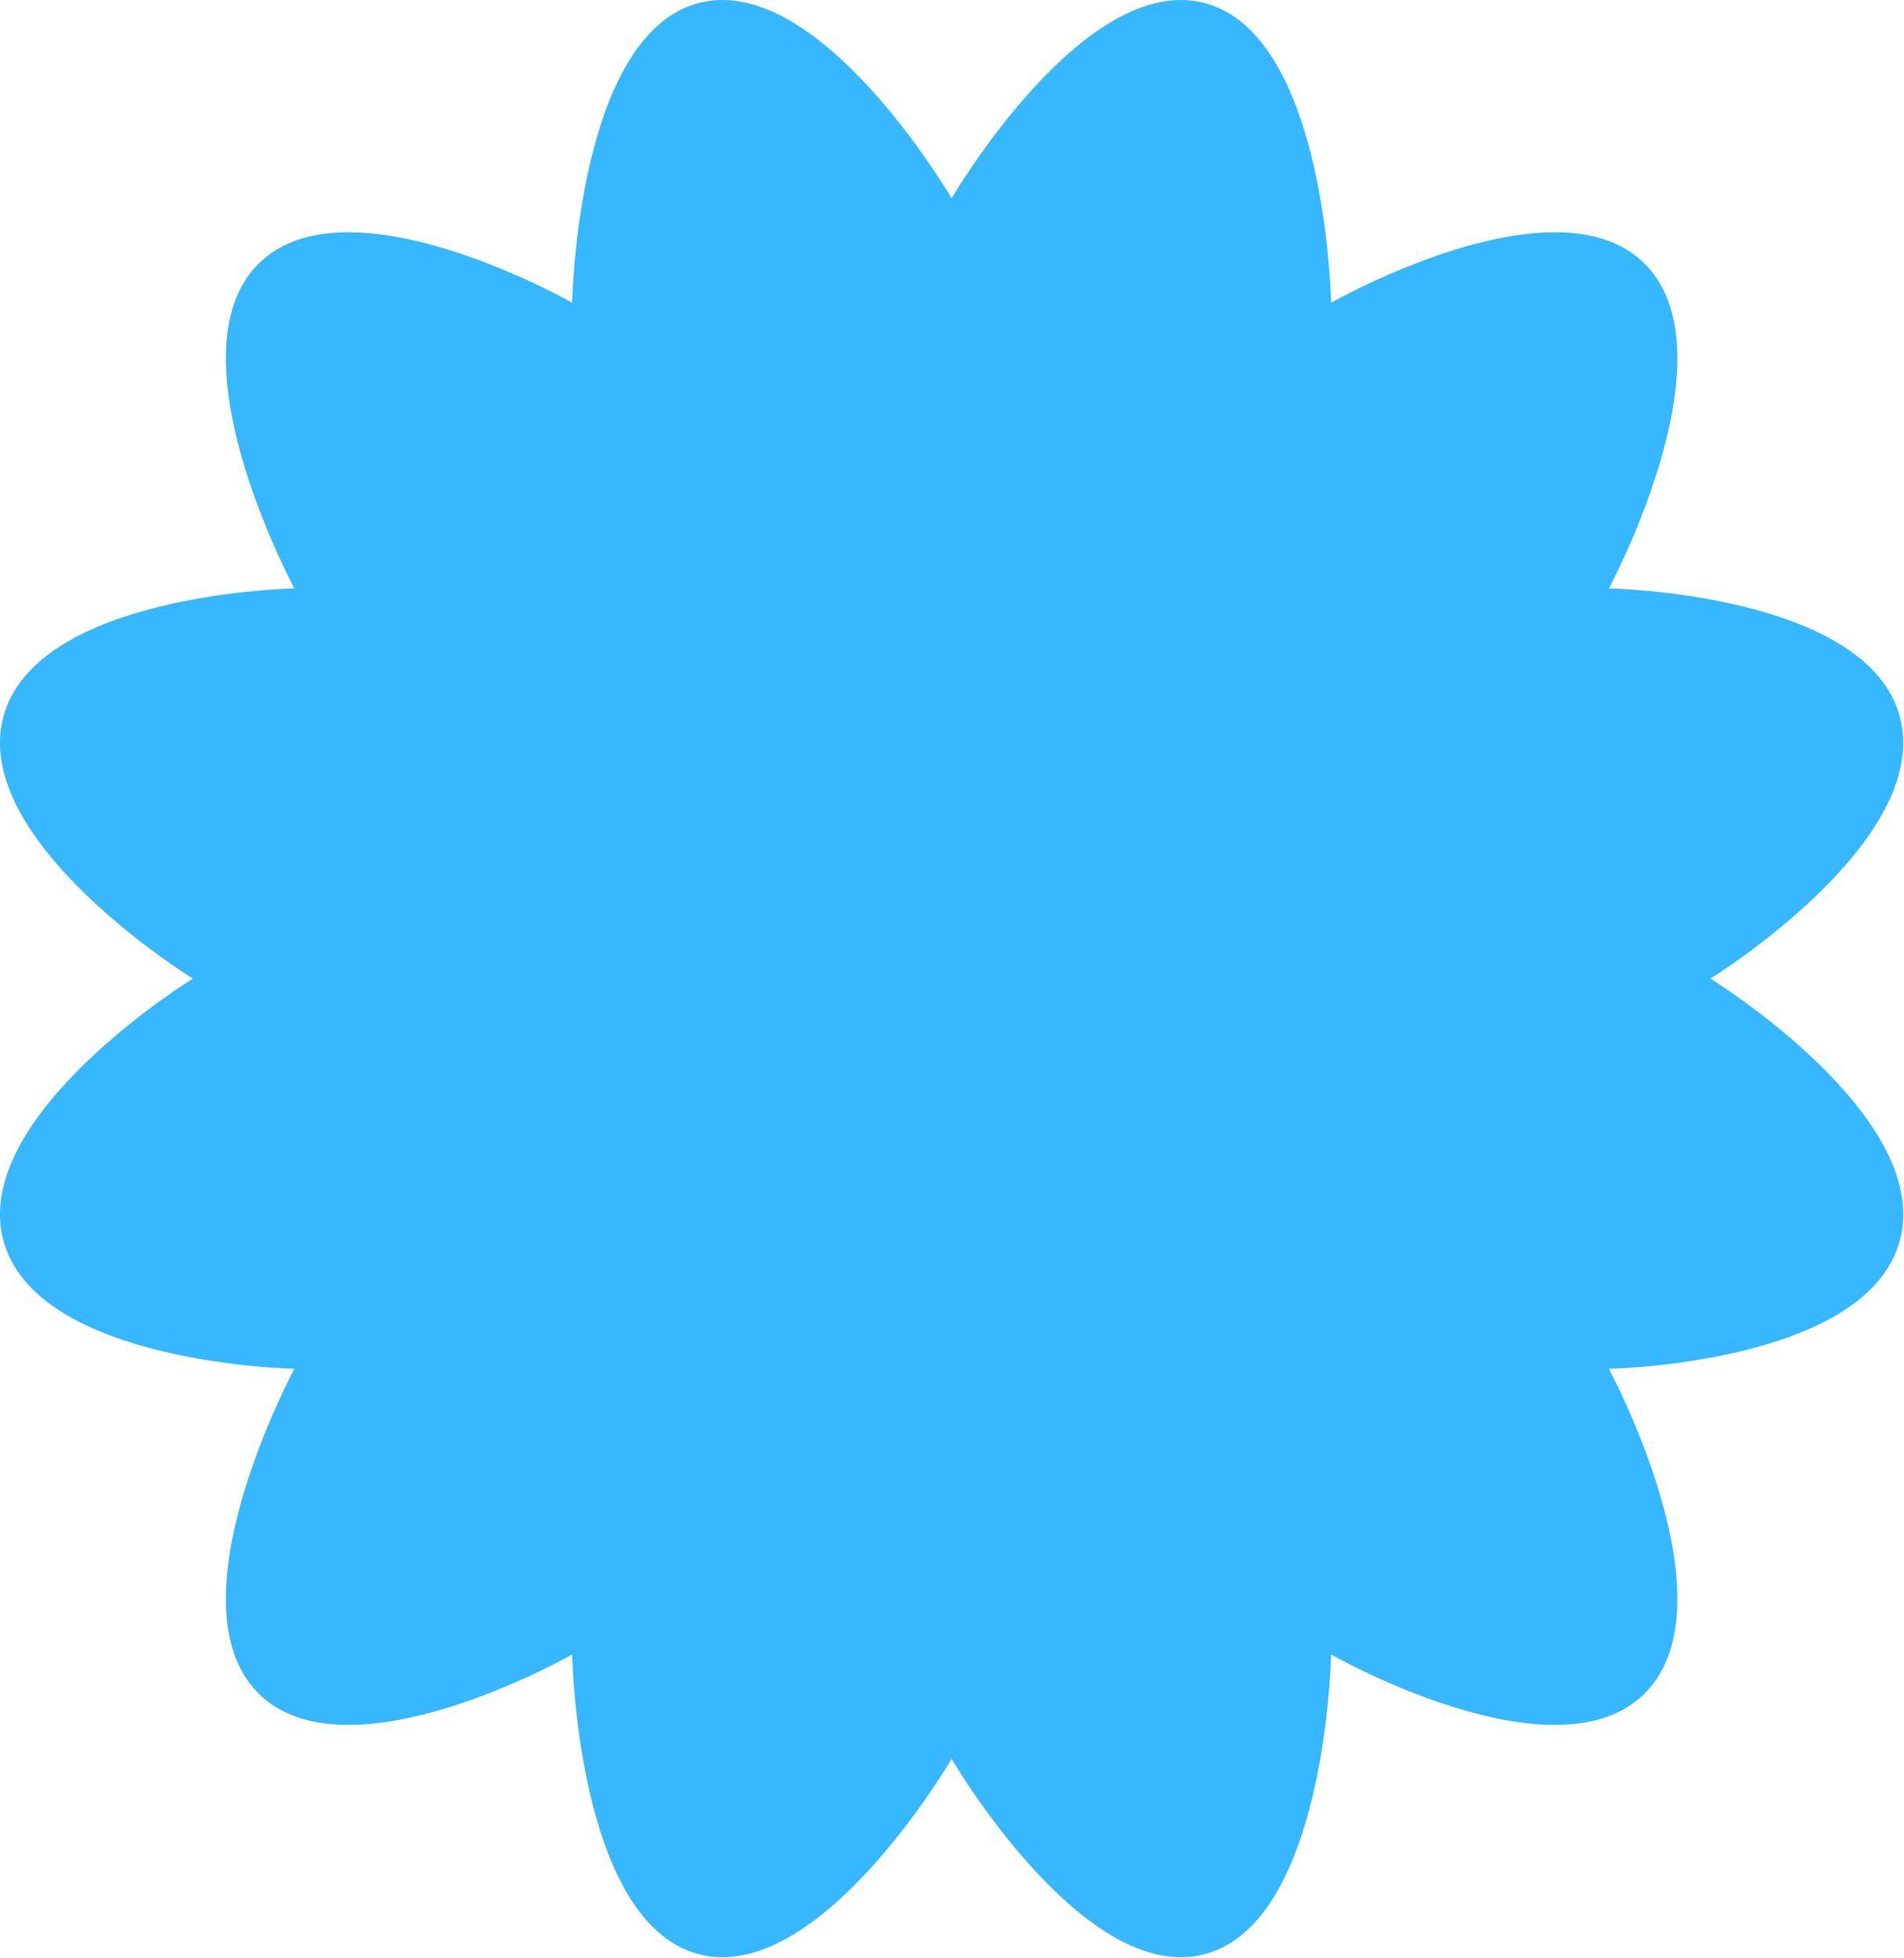
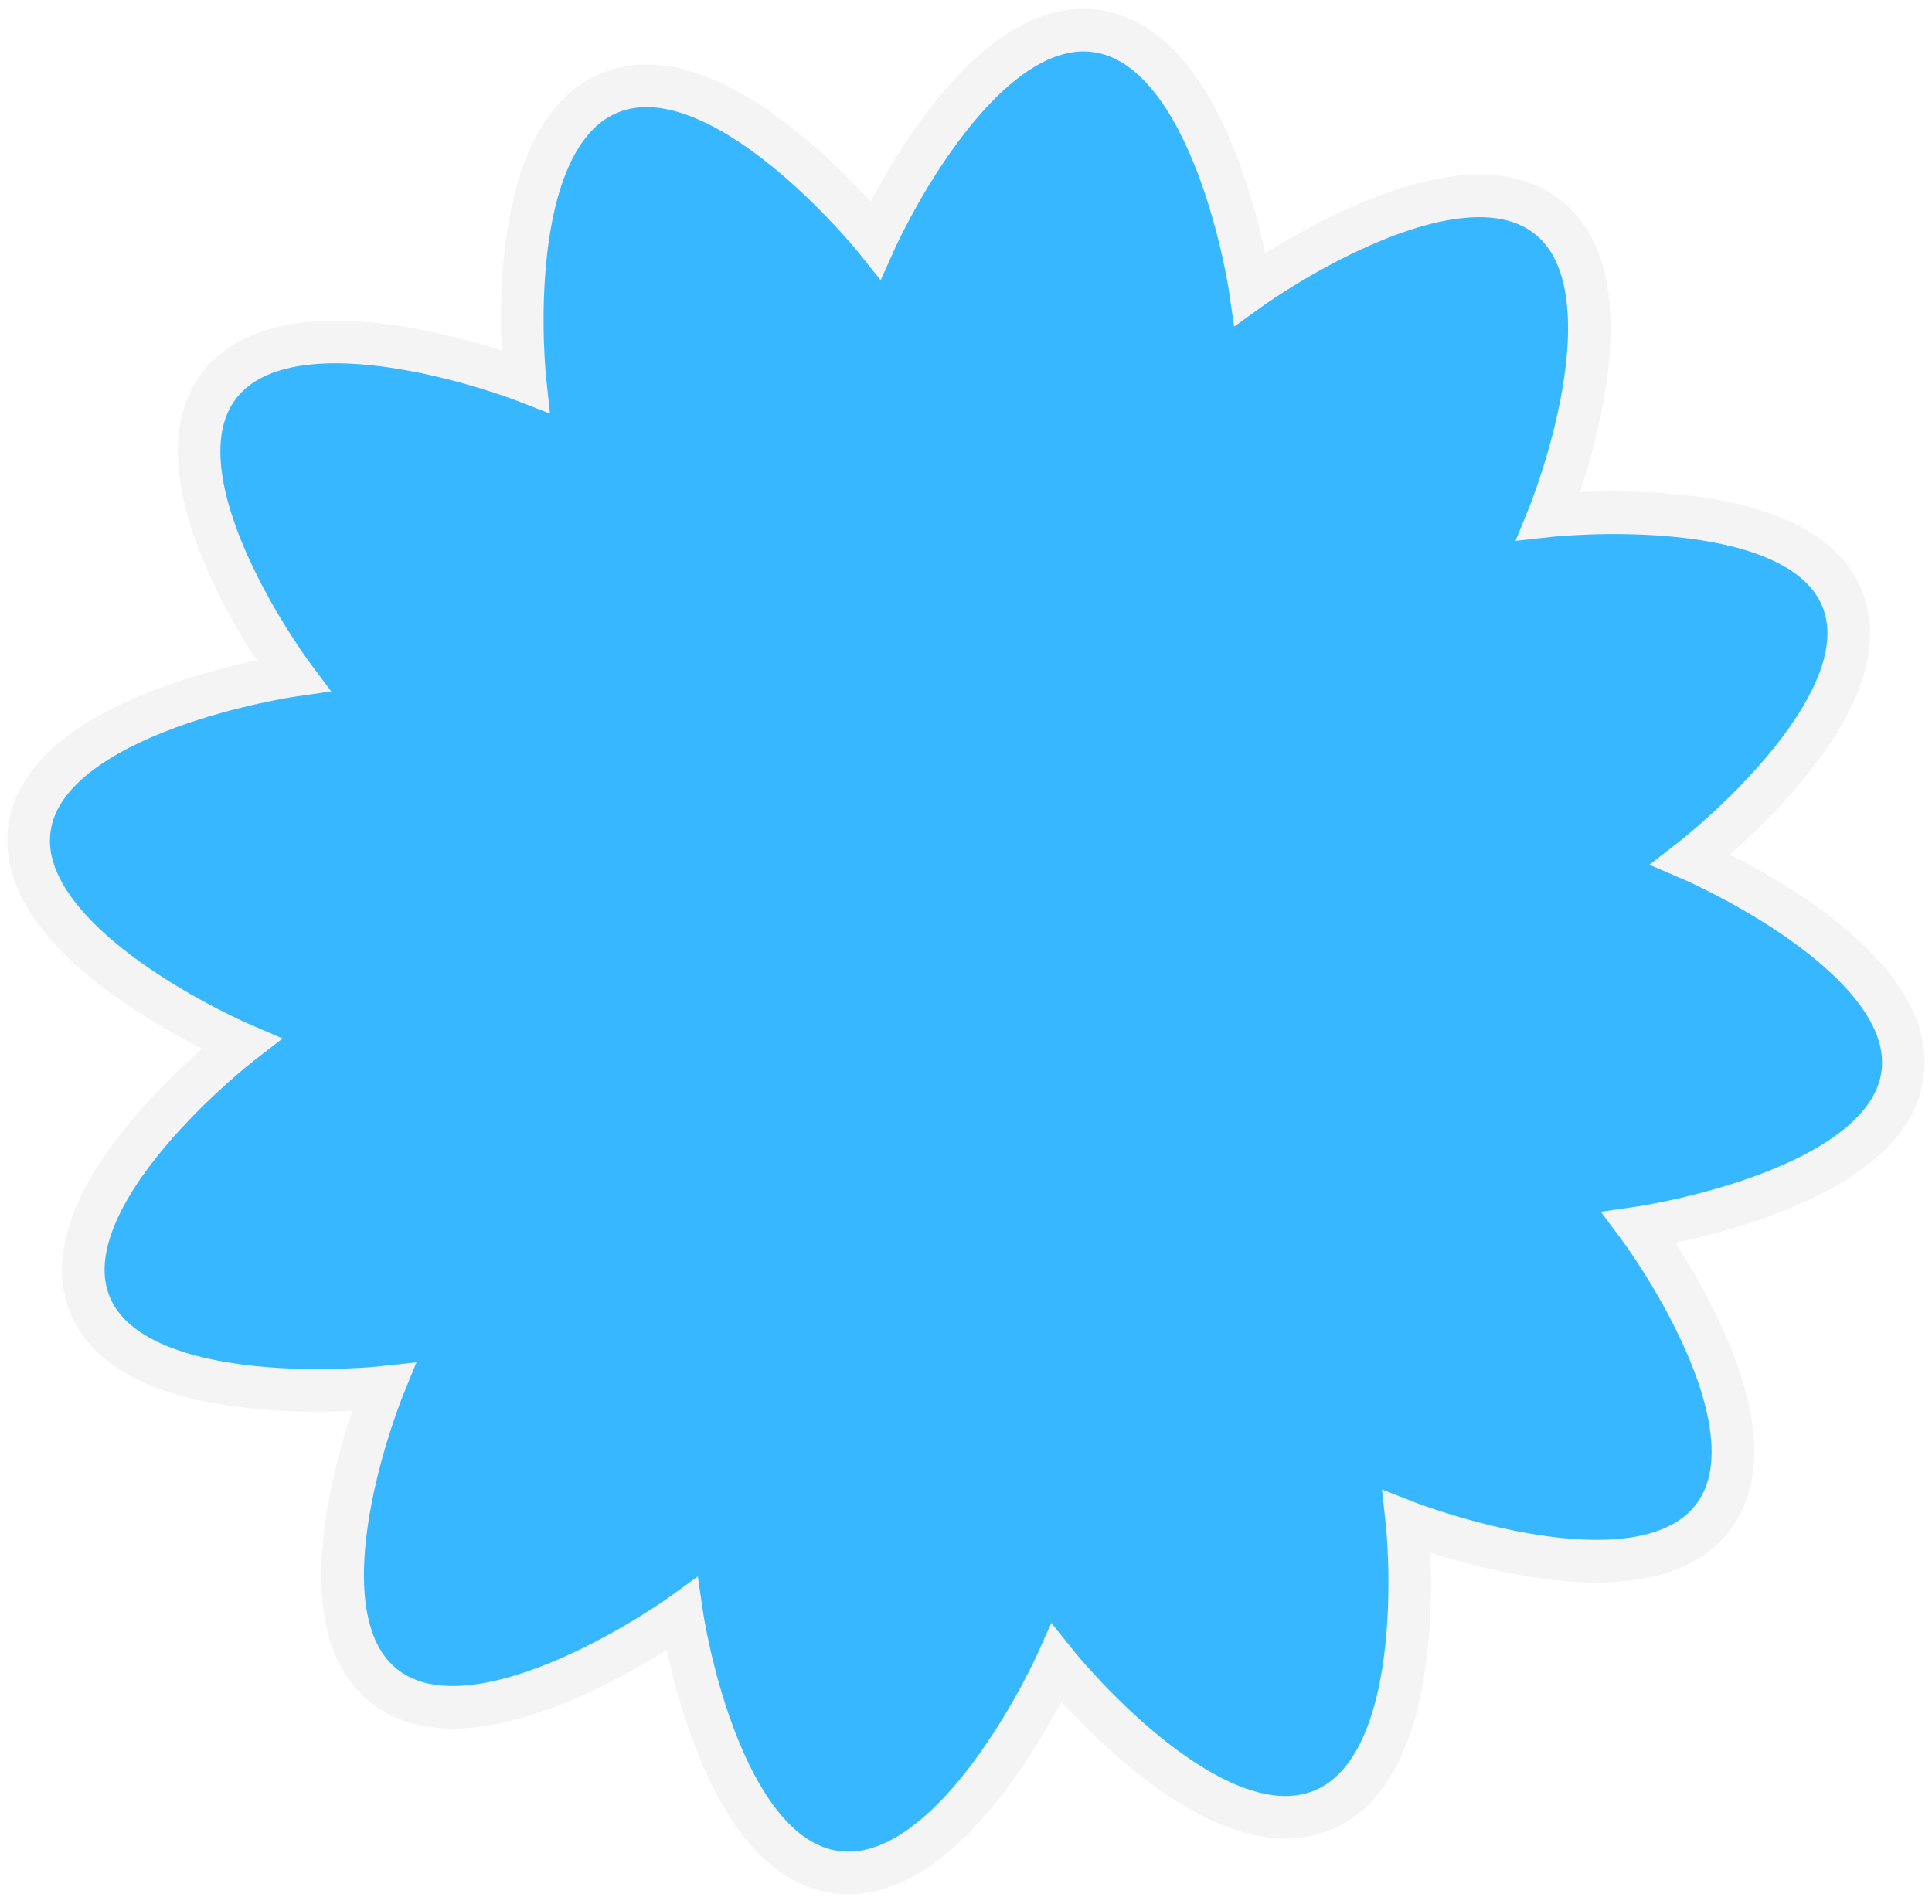
- <svg xmlns="http://www.w3.org/2000/svg" width="141" height="145" viewBox="0 0 141 145" fill="none">
-   <path fill-rule="evenodd" clip-rule="evenodd" d="M70.5 14.69C70.5 14.69 80.354 -2.218 89.315 0.245C98.276 2.708 98.611 22.426 98.611 22.426C98.611 22.426 115.365 12.873 121.923 19.618C128.482 26.363 119.193 43.591 119.193 43.591C119.193 43.591 138.366 43.936 140.762 53.151C143.157 62.367 126.716 72.5 126.716 72.5C126.716 72.5 143.157 82.633 140.762 91.849C138.366 101.064 119.193 101.409 119.193 101.409C119.193 101.409 128.482 118.637 121.923 125.382C115.365 132.127 98.611 122.574 98.611 122.574C98.611 122.574 98.276 142.292 89.315 144.755C80.354 147.218 70.5 130.31 70.5 130.31C70.5 130.31 60.646 147.218 51.685 144.755C42.724 142.292 42.388 122.574 42.388 122.574C42.388 122.574 25.635 132.127 19.076 125.382C12.518 118.637 21.807 101.409 21.807 101.409C21.807 101.409 2.633 101.064 0.238 91.849C-2.157 82.633 14.284 72.5 14.284 72.5C14.284 72.5 -2.157 62.367 0.238 53.151C2.633 43.936 21.807 43.591 21.807 43.591C21.807 43.591 12.518 26.363 19.076 19.618C25.635 12.873 42.388 22.426 42.388 22.426C42.388 22.426 42.724 2.708 51.685 0.245C60.646 -2.218 70.5 14.69 70.5 14.69Z" fill="#36B7FF" />
+ <svg xmlns="http://www.w3.org/2000/svg" width="136" height="134" viewBox="0 0 136 134" fill="none">
+   <path fill-rule="evenodd" clip-rule="evenodd" d="M119.04 60.502C119.04 60.502 135.085 67.389 133.926 75.654C132.767 83.92 115.396 86.432 115.396 86.432C115.396 86.432 125.729 100.296 120.518 106.9C115.306 113.505 99.042 107.157 99.042 107.157C99.042 107.157 100.911 124.289 93.046 127.459C85.182 130.628 74.372 117.108 74.372 117.108C74.372 117.108 67.288 132.903 58.881 131.802C50.473 130.701 47.995 113.646 47.995 113.646C47.995 113.646 33.838 123.862 27.139 118.771C20.441 113.681 26.976 97.673 26.976 97.673C26.976 97.673 9.53 99.587 6.34 91.874C3.149 84.162 16.96 73.479 16.96 73.479C16.96 73.479 0.916 66.592 2.075 58.326C3.233 50.061 20.604 47.549 20.604 47.549C20.604 47.549 10.271 33.685 15.482 27.081C20.694 20.476 36.958 26.824 36.958 26.824C36.958 26.824 35.089 9.691 42.954 6.522C50.818 3.352 61.629 16.872 61.629 16.872C61.629 16.872 68.712 1.077 77.119 2.178C85.527 3.279 88.005 20.334 88.005 20.334C88.005 20.334 102.163 10.119 108.861 15.209C115.559 20.3 109.024 36.308 109.024 36.308C109.024 36.308 126.47 34.394 129.661 42.106C132.851 49.819 119.04 60.502 119.04 60.502Z" fill="#36B7FF" stroke="#F4F4F4" stroke-width="3" />
</svg>
